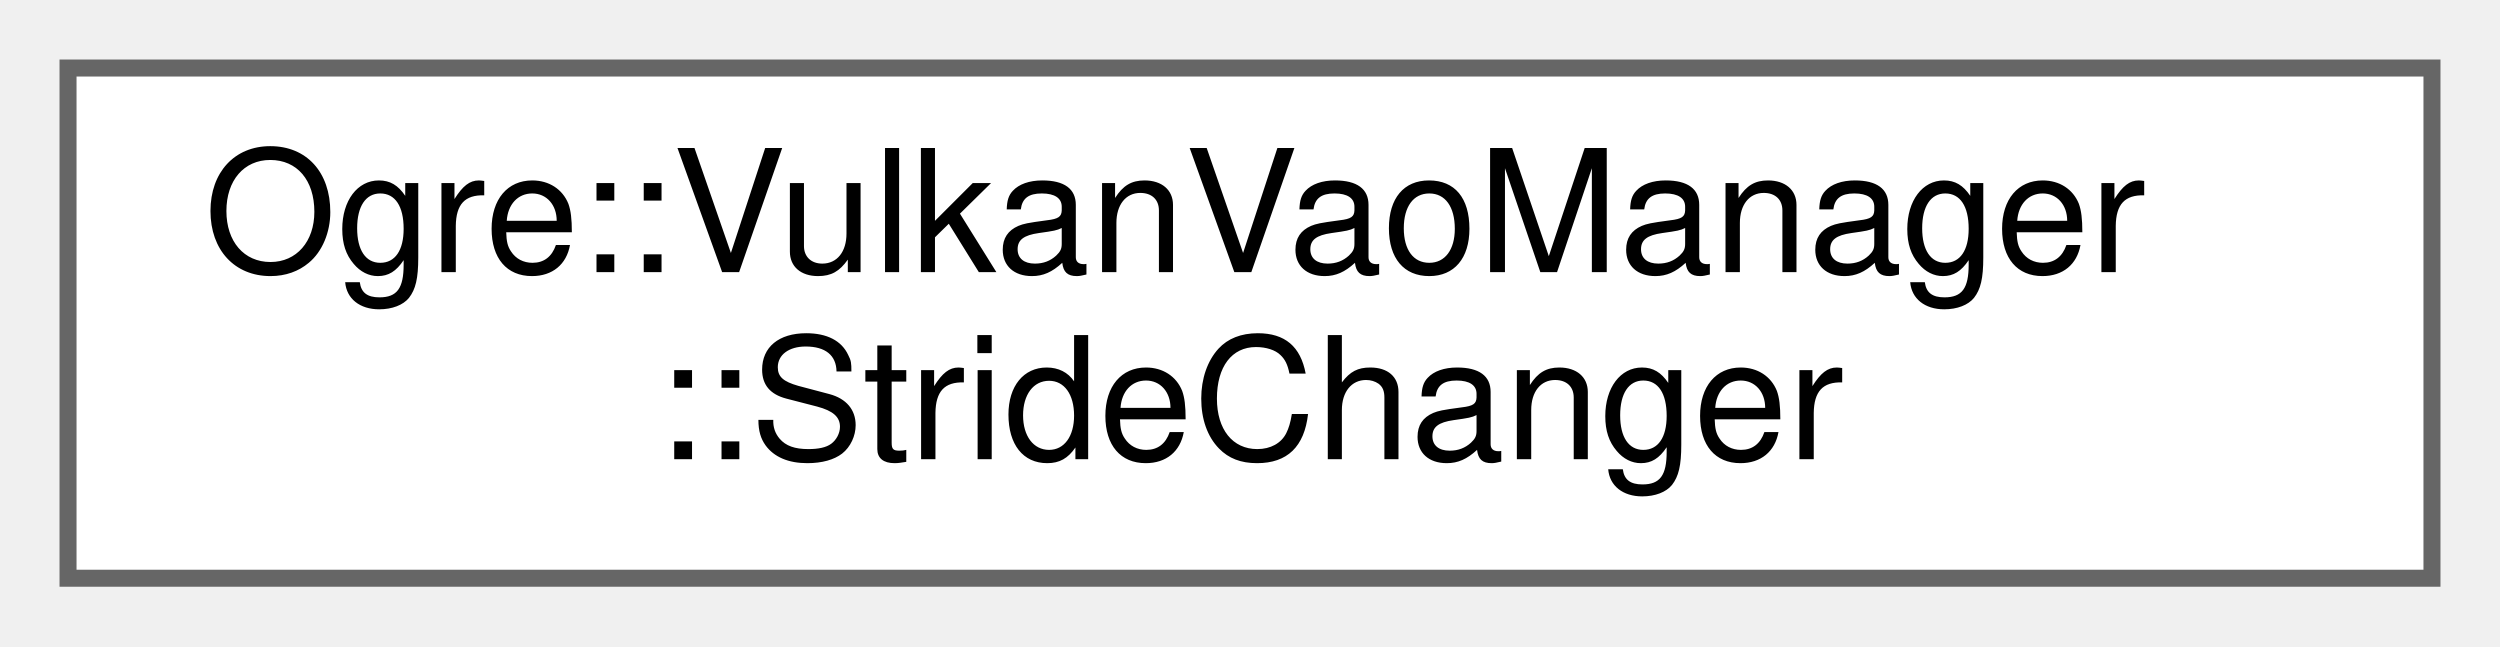
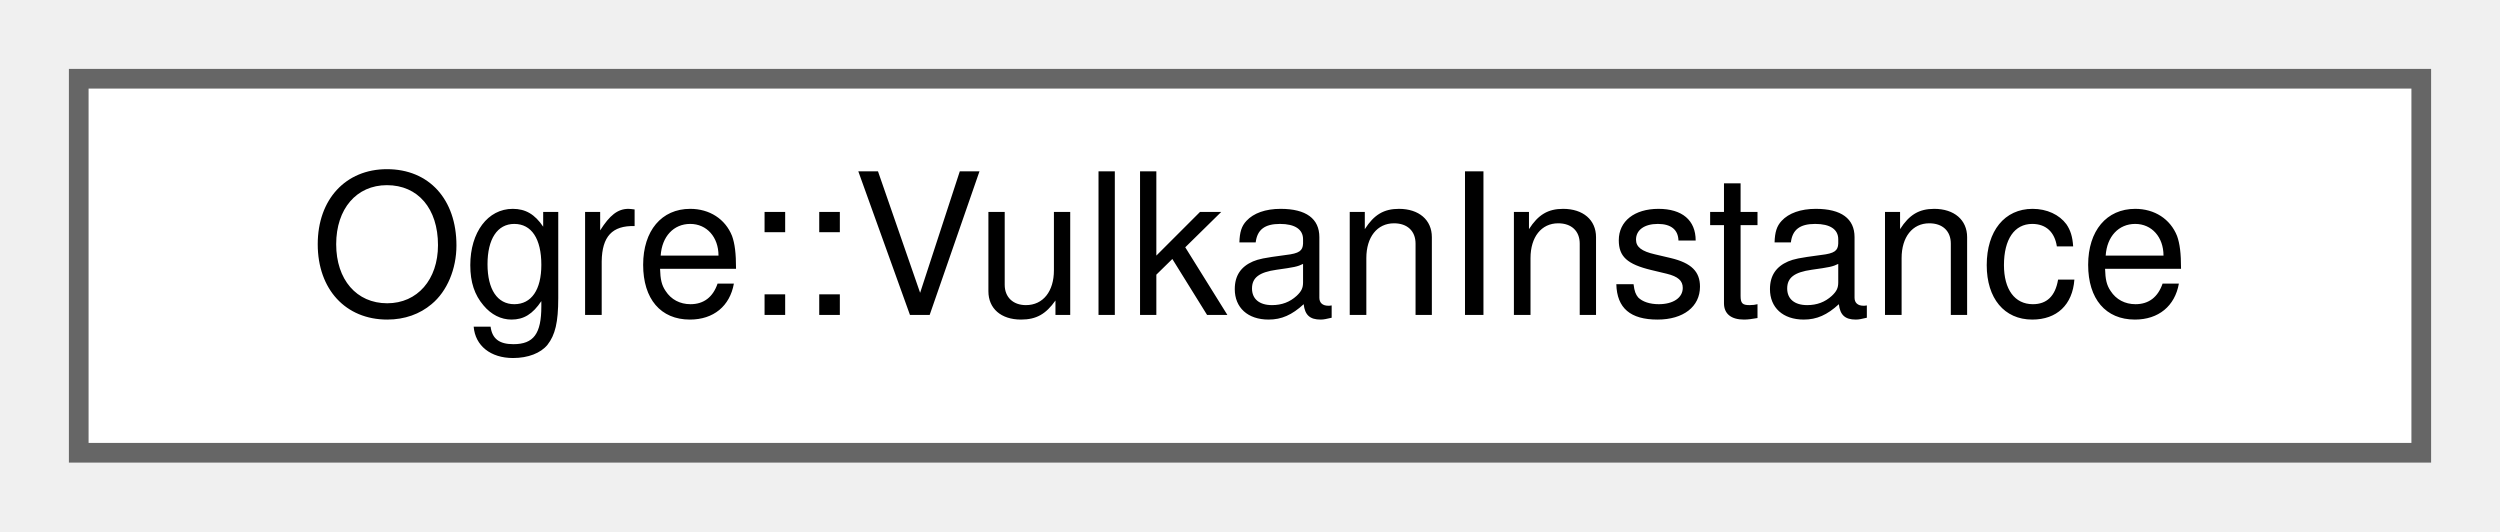
- <svg xmlns="http://www.w3.org/2000/svg" xmlns:xlink="http://www.w3.org/1999/xlink" width="147pt" height="38pt" viewBox="0.00 0.00 147.00 38.00">
-   <g id="graph0" class="graph" transform="scale(1 1) rotate(0) translate(4 34)">
+ <svg xmlns="http://www.w3.org/2000/svg" xmlns:xlink="http://www.w3.org/1999/xlink" width="127pt" height="27pt" viewBox="0.00 0.00 127.00 27.00">
+   <g id="graph0" class="graph" transform="scale(1 1) rotate(0) translate(4 23)">
    <g id="Node000000" class="node">
      <g id="a_Node000000">
-         <a xlink:href="struct_ogre_1_1_vulkan_vao_manager_1_1_stride_changer.html" target="_top" xlink:title=" ">
-           <polygon fill="white" stroke="#666666" points="139,-30 0,-30 0,0 139,0 139,-30" />
-           <text text-anchor="start" x="8" y="-18" font-family="Helvetica,sans-Serif" font-size="10.00">Ogre::VulkanVaoManager</text>
-           <text text-anchor="middle" x="69.5" y="-7" font-family="Helvetica,sans-Serif" font-size="10.00">::StrideChanger</text>
+         <a xlink:href="class_ogre_1_1_vulkan_instance.html" target="_top" xlink:title="We need the ability to re-enumerate devices to handle physical device removing, that requires fresh V...">
+           <polygon fill="white" stroke="#666666" points="119,-19 0,-19 0,0 119,0 119,-19" />
+           <text text-anchor="middle" x="59.5" y="-7" font-family="Helvetica,sans-Serif" font-size="10.00">Ogre::VulkanInstance</text>
        </a>
      </g>
    </g>
  </g>
</svg>
